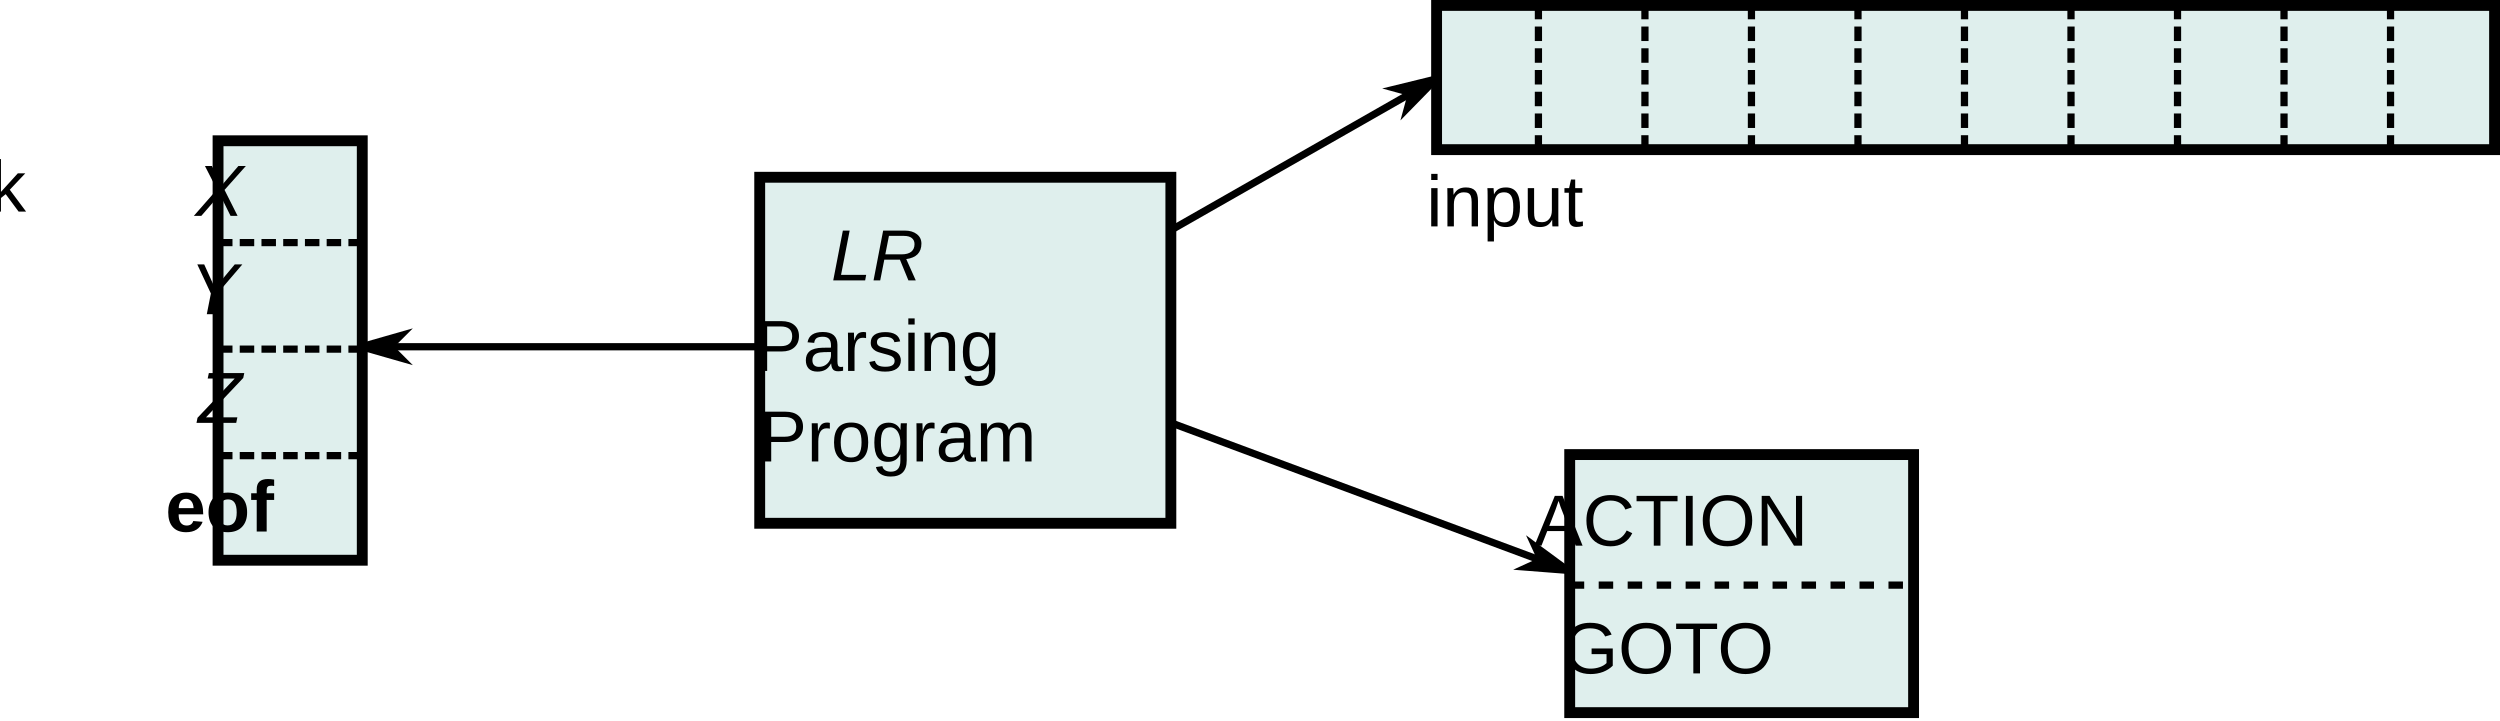
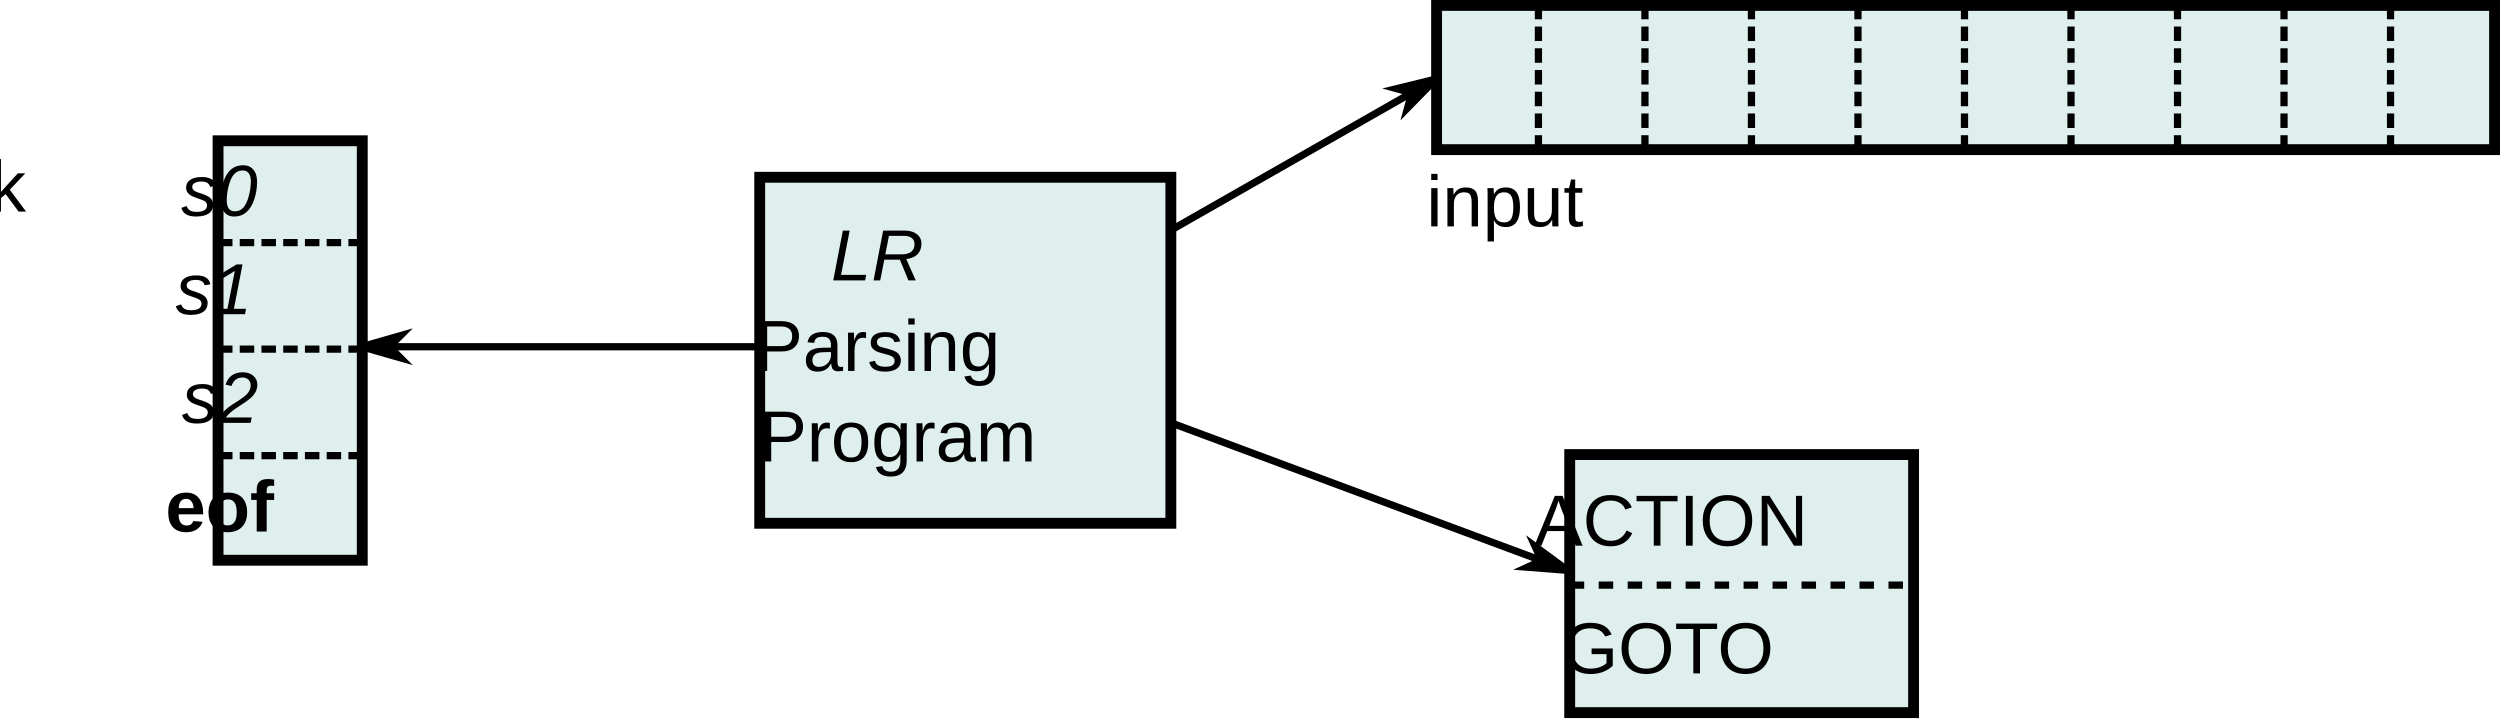
<svg xmlns="http://www.w3.org/2000/svg" width="345.09" height="99.454" id="svg2" version="1.1">
  <defs id="defs4">
    <marker orient="auto" refY="0" refX="0" id="Arrow1Mend-0-0" style="overflow:visible">
      <path id="path3833-3-8" d="M 0,0 5,-5 -12.5,0 5,5 0,0 z" style="fill-rule:evenodd;stroke:#000000;stroke-width:1pt" transform="matrix(-0.4,0,0,-0.4,-4,0)" />
    </marker>
  </defs>
  <g id="layer1" transform="translate(290.1719,-412.2123)">
    <path style="fill:none;stroke:#000000;stroke-width:1px;stroke-linecap:butt;stroke-linejoin:miter;stroke-opacity:1;marker-end:url(#Arrow1Mend-0-0)" d="m -156.765,460.076 -83.338,0" id="path3271-15" />
    <path style="fill:none;stroke:#000000;stroke-width:1px;stroke-linecap:butt;stroke-linejoin:miter;stroke-opacity:1;marker-end:url(#Arrow1Mend-0-0)" d="m -156.765,460.076 64.65,-36.871" id="path3271-1" />
    <path style="fill:none;stroke:#000000;stroke-width:1px;stroke-linecap:butt;stroke-linejoin:miter;stroke-opacity:1;marker-end:url(#Arrow1Mend-0-0)" d="M -64.145,47.95 18.688,78.759" id="path3271" transform="translate(-92.61989,412.1265)" />
    <g id="g3110">
      <rect y="412.962" x="-91.87" height="19.906" width="146.038" id="rect2985" style="color:#000000;fill:#dfefed;fill-opacity:1;fill-rule:nonzero;stroke:#000000;stroke-width:1.5;stroke-miterlimit:4;stroke-opacity:1;stroke-dasharray:none;marker:none;visibility:visible;display:inline;overflow:visible;enable-background:accumulate" />
      <path id="path3053" d="m -77.814,412.876 0,19.951" style="fill:none;stroke:#000000;stroke-width:1;stroke-linecap:butt;stroke-linejoin:miter;stroke-miterlimit:4;stroke-opacity:1;stroke-dasharray:2, 1;stroke-dashoffset:0" />
      <path id="path3053-5" d="m -63.111,412.876 0,19.951" style="fill:none;stroke:#000000;stroke-width:1;stroke-linecap:butt;stroke-linejoin:miter;stroke-miterlimit:4;stroke-opacity:1;stroke-dasharray:2, 1;stroke-dashoffset:0" />
      <path id="path3053-8" d="m -48.409,412.876 0,19.951" style="fill:none;stroke:#000000;stroke-width:1;stroke-linecap:butt;stroke-linejoin:miter;stroke-miterlimit:4;stroke-opacity:1;stroke-dasharray:2, 1;stroke-dashoffset:0" />
      <path id="path3053-9" d="m -33.706,412.876 0,19.951" style="fill:none;stroke:#000000;stroke-width:1;stroke-linecap:butt;stroke-linejoin:miter;stroke-miterlimit:4;stroke-opacity:1;stroke-dasharray:2, 1;stroke-dashoffset:0" />
      <path id="path3053-7" d="m -19.003,412.876 0,19.951" style="fill:none;stroke:#000000;stroke-width:1;stroke-linecap:butt;stroke-linejoin:miter;stroke-miterlimit:4;stroke-opacity:1;stroke-dasharray:2, 1;stroke-dashoffset:0" />
      <path id="path3053-51" d="m -4.3,412.876 0,19.951" style="fill:none;stroke:#000000;stroke-width:1;stroke-linecap:butt;stroke-linejoin:miter;stroke-miterlimit:4;stroke-opacity:1;stroke-dasharray:2, 1;stroke-dashoffset:0" />
      <path id="path3053-0" d="m 10.403,412.876 0,19.951" style="fill:none;stroke:#000000;stroke-width:1;stroke-linecap:butt;stroke-linejoin:miter;stroke-miterlimit:4;stroke-opacity:1;stroke-dasharray:2, 1;stroke-dashoffset:0" />
      <path id="path3053-3" d="m 25.105,412.876 0,19.951" style="fill:none;stroke:#000000;stroke-width:1;stroke-linecap:butt;stroke-linejoin:miter;stroke-miterlimit:4;stroke-opacity:1;stroke-dasharray:2, 1;stroke-dashoffset:0" />
      <path id="path3053-2" d="m 39.808,412.876 0,19.951" style="fill:none;stroke:#000000;stroke-width:1;stroke-linecap:butt;stroke-linejoin:miter;stroke-miterlimit:4;stroke-opacity:1;stroke-dasharray:2, 1;stroke-dashoffset:0" />
      <text xml:space="preserve" style="font-size:10px;font-style:normal;font-variant:normal;font-weight:normal;font-stretch:normal;text-align:start;line-height:125%;letter-spacing:0px;word-spacing:0px;text-anchor:start;fill:#000000;fill-opacity:1;stroke:none;font-family:Arial;-inkscape-font-specification:Arial" x="-93.284" y="443.464" id="text3061">
        <tspan id="tspan3063" x="-93.284" y="443.464">input</tspan>
      </text>
    </g>
    <g id="g3104" transform="translate(122.8571,-10)">
      <rect y="484.96" x="-196.353" height="35.62" width="47.467" id="rect2985-0" style="color:#000000;fill:#dfefed;fill-opacity:1;fill-rule:nonzero;stroke:#000000;stroke-width:1.5;stroke-miterlimit:4;stroke-opacity:1;stroke-dasharray:none;marker:none;visibility:visible;display:inline;overflow:visible;enable-background:accumulate" />
      <text xml:space="preserve" style="font-size:10px;font-style:normal;font-variant:normal;font-weight:normal;font-stretch:normal;text-align:center;line-height:125%;letter-spacing:0px;word-spacing:0px;text-anchor:middle;fill:#000000;fill-opacity:1;stroke:none;font-family:Arial;-inkscape-font-specification:Arial" x="-172.62" y="497.535" id="text3065">
        <tspan x="-172.62" y="497.535" id="tspan3053">ACTION</tspan>
      </text>
      <text xml:space="preserve" style="font-size:10px;font-style:normal;font-variant:normal;font-weight:normal;font-stretch:normal;text-align:center;line-height:125%;letter-spacing:0px;word-spacing:0px;text-anchor:middle;fill:#000000;fill-opacity:1;stroke:none;font-family:Arial;-inkscape-font-specification:Arial" x="-173.084" y="515.167" id="text3065-9">
        <tspan x="-173.084" y="515.167" id="tspan3053-9">GOTO</tspan>
      </text>
      <path style="fill:none;stroke:#000000;stroke-width:1;stroke-linecap:butt;stroke-linejoin:miter;stroke-opacity:1;stroke-miterlimit:4;stroke-dasharray:2,2;stroke-dashoffset:0" d="m 216.678,80.767 46.972,0" id="path3080" transform="translate(-413.0291,422.2123)" />
    </g>
    <g id="g3104-3" transform="translate(16.0486,-48.61603)">
      <rect y="485.297" x="-201.353" height="47.763" width="56.753" id="rect2985-0-8" style="color:#000000;fill:#dfefed;fill-opacity:1;fill-rule:nonzero;stroke:#000000;stroke-width:1.5;stroke-miterlimit:4;stroke-opacity:1;stroke-dasharray:none;marker:none;visibility:visible;display:inline;overflow:visible;enable-background:accumulate" />
      <text xml:space="preserve" style="font-size:10px;font-style:normal;font-variant:normal;font-weight:normal;font-stretch:normal;text-align:center;line-height:125%;letter-spacing:0px;word-spacing:0px;text-anchor:middle;fill:#000000;fill-opacity:1;stroke:none;font-family:Arial;-inkscape-font-specification:Arial" x="-172.62" y="499.535" id="text3065-0">
        <tspan x="-172.62" y="499.535" id="tspan3069-4" style="font-style:italic;-inkscape-font-specification:Arial Italic">LR</tspan>
        <tspan x="-172.62" y="512.035" id="tspan3156">Parsing</tspan>
        <tspan x="-172.62" y="524.535" id="tspan3158">Program</tspan>
      </text>
    </g>
    <g id="g3254" transform="translate(85.35789,-2.525381)">
      <g transform="matrix(0,1,-1,0,95.99883,885.5243)" id="g3226">
        <rect style="color:#000000;fill:#dfefed;fill-opacity:1;fill-rule:nonzero;stroke:#000000;stroke-width:1.5;stroke-miterlimit:4;stroke-opacity:1;stroke-dasharray:none;marker:none;visibility:visible;display:inline;overflow:visible;enable-background:accumulate" id="rect2985-9" width="57.903" height="19.906" x="-451.353" y="421.523" />
        <path style="fill:none;stroke:#000000;stroke-width:1;stroke-linecap:butt;stroke-linejoin:miter;stroke-miterlimit:4;stroke-opacity:1;stroke-dasharray:2, 1;stroke-dashoffset:0" d="m -437.298,421.437 0,19.951" id="path3053-07" />
        <path style="fill:none;stroke:#000000;stroke-width:1;stroke-linecap:butt;stroke-linejoin:miter;stroke-miterlimit:4;stroke-opacity:1;stroke-dasharray:2, 1;stroke-dashoffset:0" d="m -422.595,421.437 0,19.951" id="path3053-5-3" />
        <path style="fill:none;stroke:#000000;stroke-width:1;stroke-linecap:butt;stroke-linejoin:miter;stroke-miterlimit:4;stroke-opacity:1;stroke-dasharray:2, 1;stroke-dashoffset:0" d="m -407.892,421.437 0,19.951" id="path3053-8-0" />
      </g>
      <text xml:space="preserve" style="font-size:10px;font-style:normal;font-variant:normal;font-weight:normal;font-stretch:normal;text-align:end;line-height:125%;letter-spacing:0px;word-spacing:0px;text-anchor:end;fill:#000000;fill-opacity:1;stroke:none;font-family:Arial;-inkscape-font-specification:Arial" x="-352.498" y="443.943" id="text3061-4">
        <tspan id="tspan3063-5" x="-352.498" y="443.943">stack</tspan>
      </text>
      <text id="text3238" y="488.107" x="-335.477" style="font-size:10px;font-style:normal;font-variant:normal;font-weight:normal;font-stretch:normal;text-align:center;line-height:125%;letter-spacing:0px;word-spacing:0px;text-anchor:middle;fill:#000000;fill-opacity:1;stroke:none;font-family:Arial;-inkscape-font-specification:Arial" xml:space="preserve">
        <tspan style="font-weight:bold;-inkscape-font-specification:Arial Bold" y="488.107" x="-335.477" id="tspan3240">eof</tspan>
      </text>
-       <text id="text3242" y="444.535" x="-335.523" style="font-size:10px;font-style:italic;font-variant:normal;font-weight:normal;font-stretch:normal;text-align:center;line-height:125%;letter-spacing:0px;word-spacing:0px;text-anchor:middle;fill:#000000;fill-opacity:1;stroke:none;font-family:Arial;-inkscape-font-specification:Arial Italic" xml:space="preserve">
-         <tspan y="444.535" x="-335.523" id="tspan3244">X</tspan>
+       <text id="text3242" y="444.535" x="-335.523" style="font-style:italic;font-variant:normal;font-weight:normal;font-stretch:normal;font-size:10px;line-height:125%;font-family:Arial;-inkscape-font-specification:'Arial Italic';text-align:center;letter-spacing:0px;word-spacing:0px;text-anchor:middle;fill:#000000;fill-opacity:1;stroke:none" xml:space="preserve">
+         <tspan y="444.535" x="-335.523" id="tspan3244">s0</tspan>
      </text>
-       <text id="text3246" y="458.107" x="-336.285" style="font-size:10px;font-style:italic;font-variant:normal;font-weight:normal;font-stretch:normal;text-align:center;line-height:125%;letter-spacing:0px;word-spacing:0px;text-anchor:middle;fill:#000000;fill-opacity:1;stroke:none;font-family:Arial;-inkscape-font-specification:Arial Italic" xml:space="preserve">
-         <tspan y="458.107" x="-336.285" id="tspan3248">Y</tspan>
+       <text id="text3246" y="458.107" x="-336.285" style="font-style:italic;font-variant:normal;font-weight:normal;font-stretch:normal;font-size:10px;line-height:125%;font-family:Arial;-inkscape-font-specification:'Arial Italic';text-align:center;letter-spacing:0px;word-spacing:0px;text-anchor:middle;fill:#000000;fill-opacity:1;stroke:none" xml:space="preserve">
+         <tspan y="458.107" x="-336.285" id="tspan3248">s1</tspan>
      </text>
-       <text id="text3250" y="473.107" x="-335.426" style="font-size:10px;font-style:italic;font-variant:normal;font-weight:normal;font-stretch:normal;text-align:center;line-height:125%;letter-spacing:0px;word-spacing:0px;text-anchor:middle;fill:#000000;fill-opacity:1;stroke:none;font-family:Arial;-inkscape-font-specification:Arial Italic" xml:space="preserve">
-         <tspan y="473.107" x="-335.426" id="tspan3252">Z</tspan>
+       <text id="text3250" y="473.107" x="-335.426" style="font-style:italic;font-variant:normal;font-weight:normal;font-stretch:normal;font-size:10px;line-height:125%;font-family:Arial;-inkscape-font-specification:'Arial Italic';text-align:center;letter-spacing:0px;word-spacing:0px;text-anchor:middle;fill:#000000;fill-opacity:1;stroke:none" xml:space="preserve">
+         <tspan y="473.107" x="-335.426" id="tspan3252">s2</tspan>
      </text>
    </g>
  </g>
</svg>
